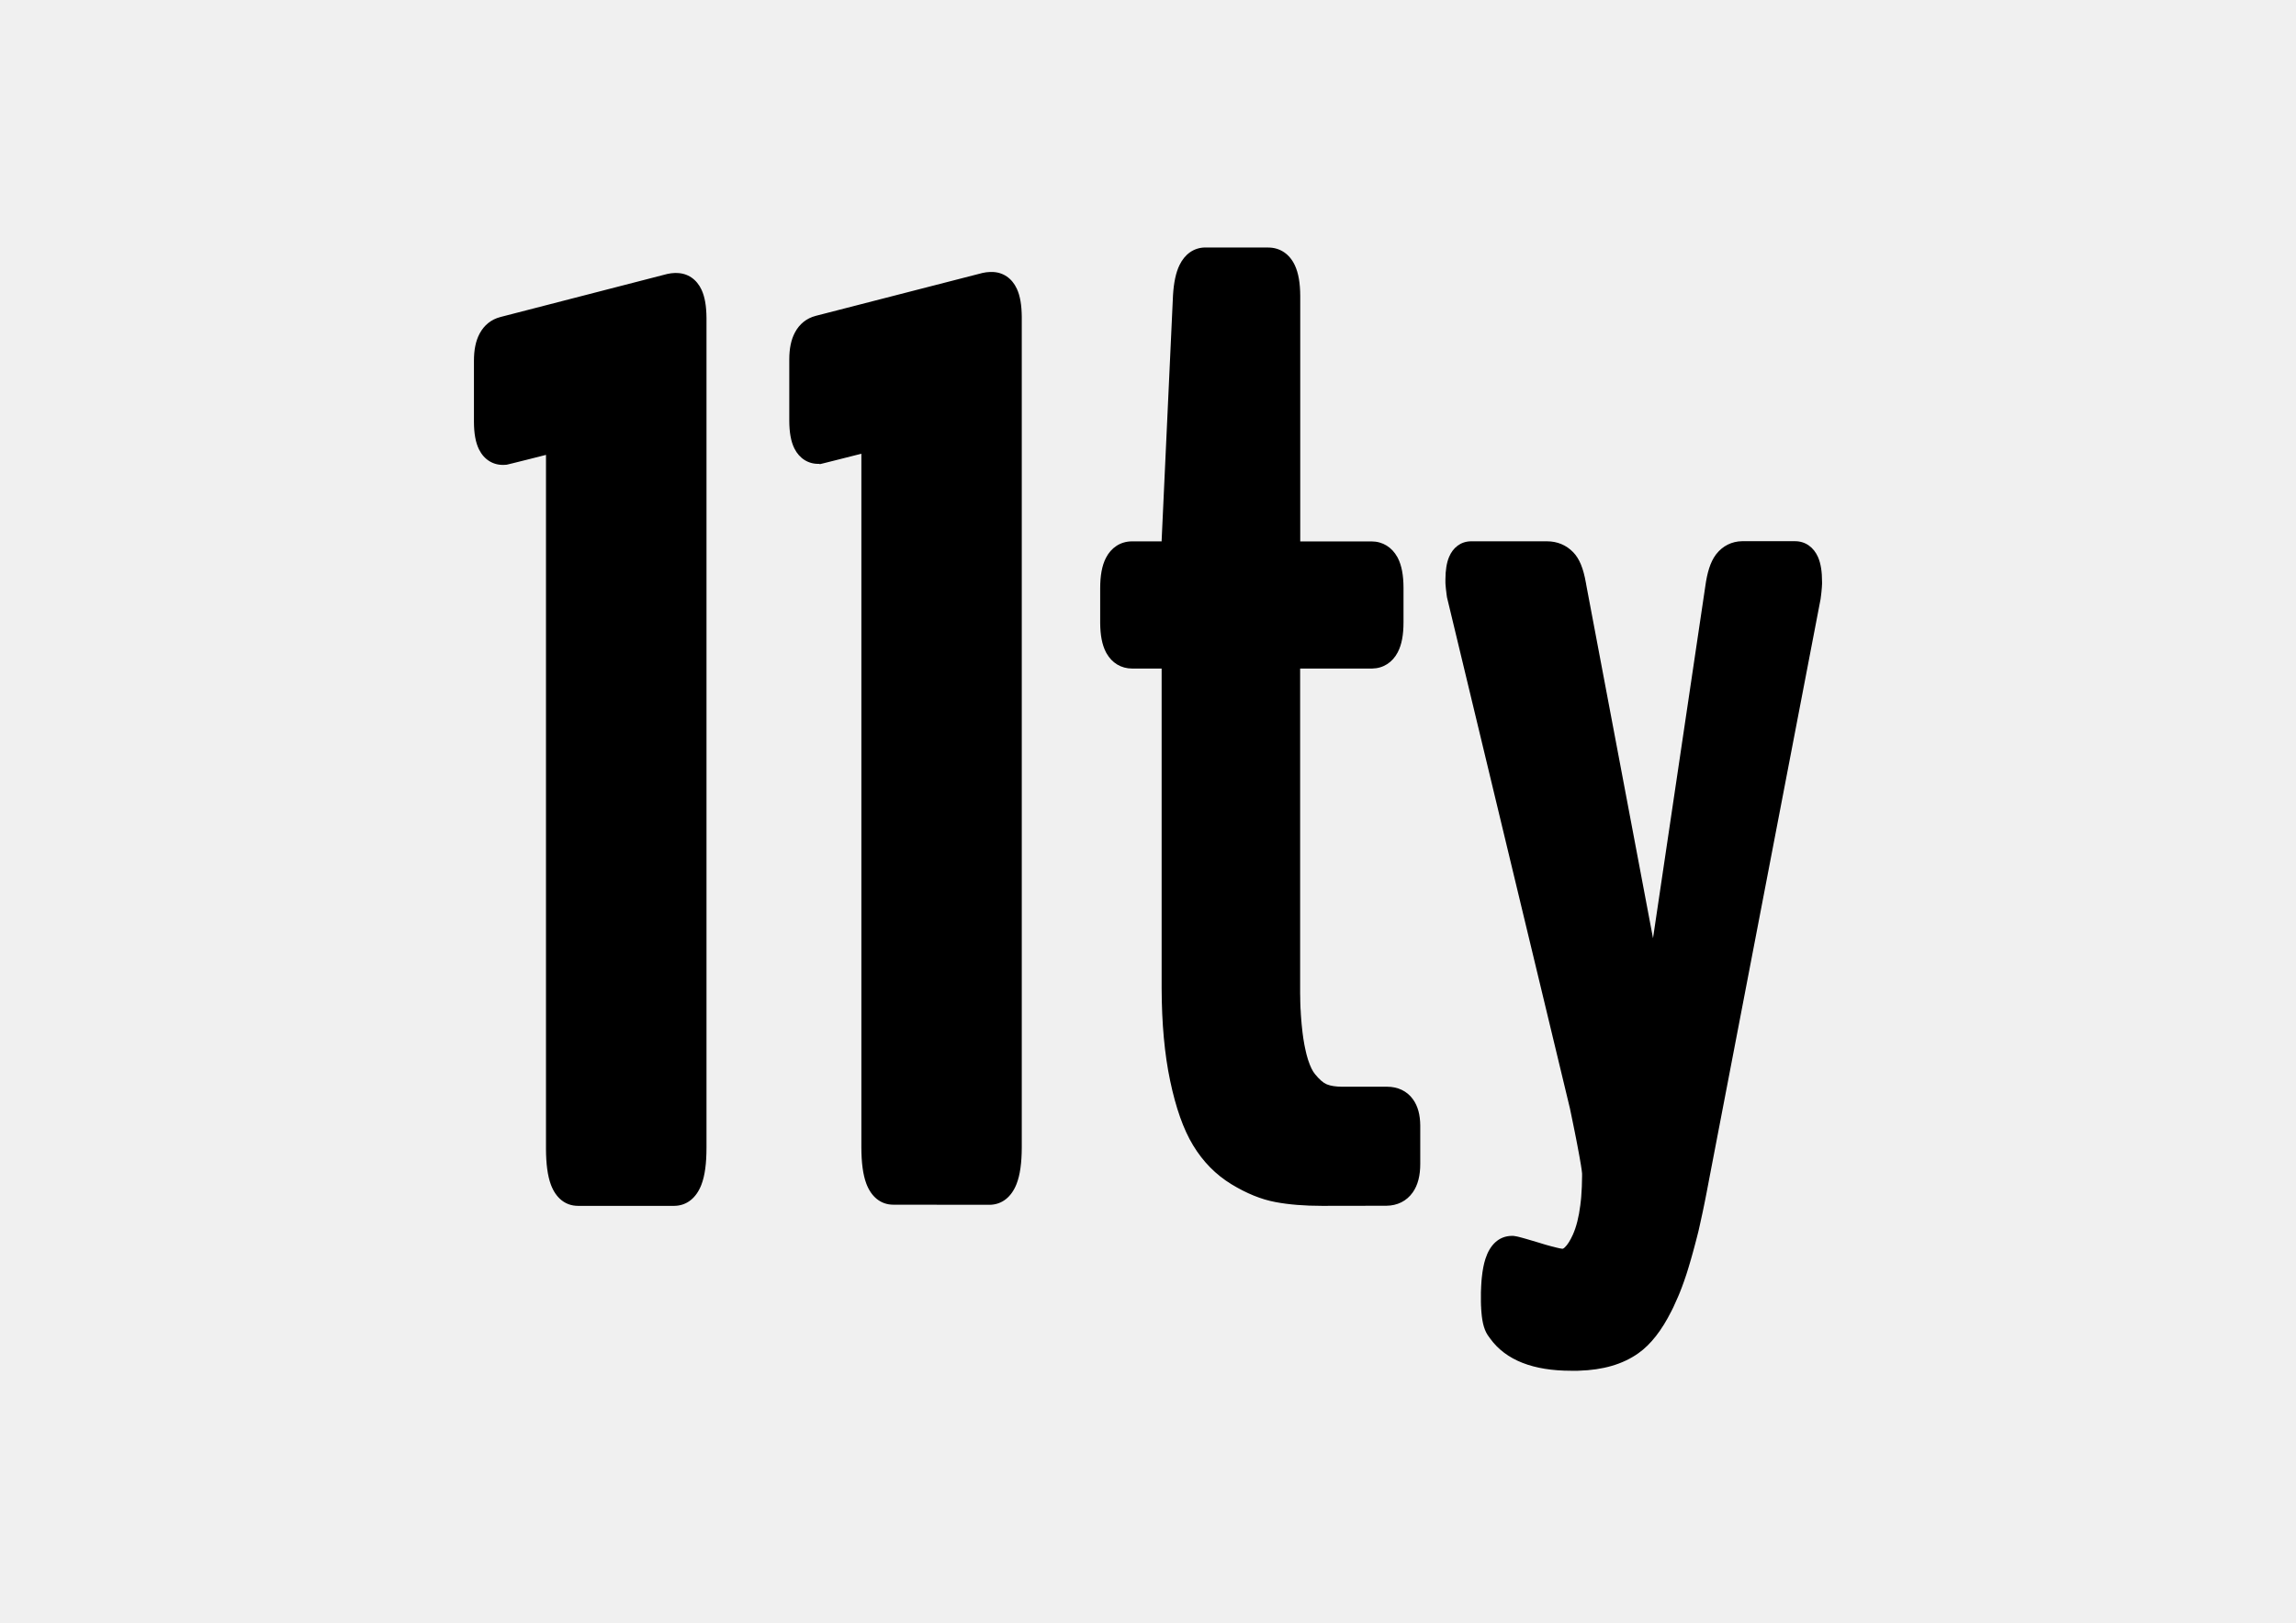
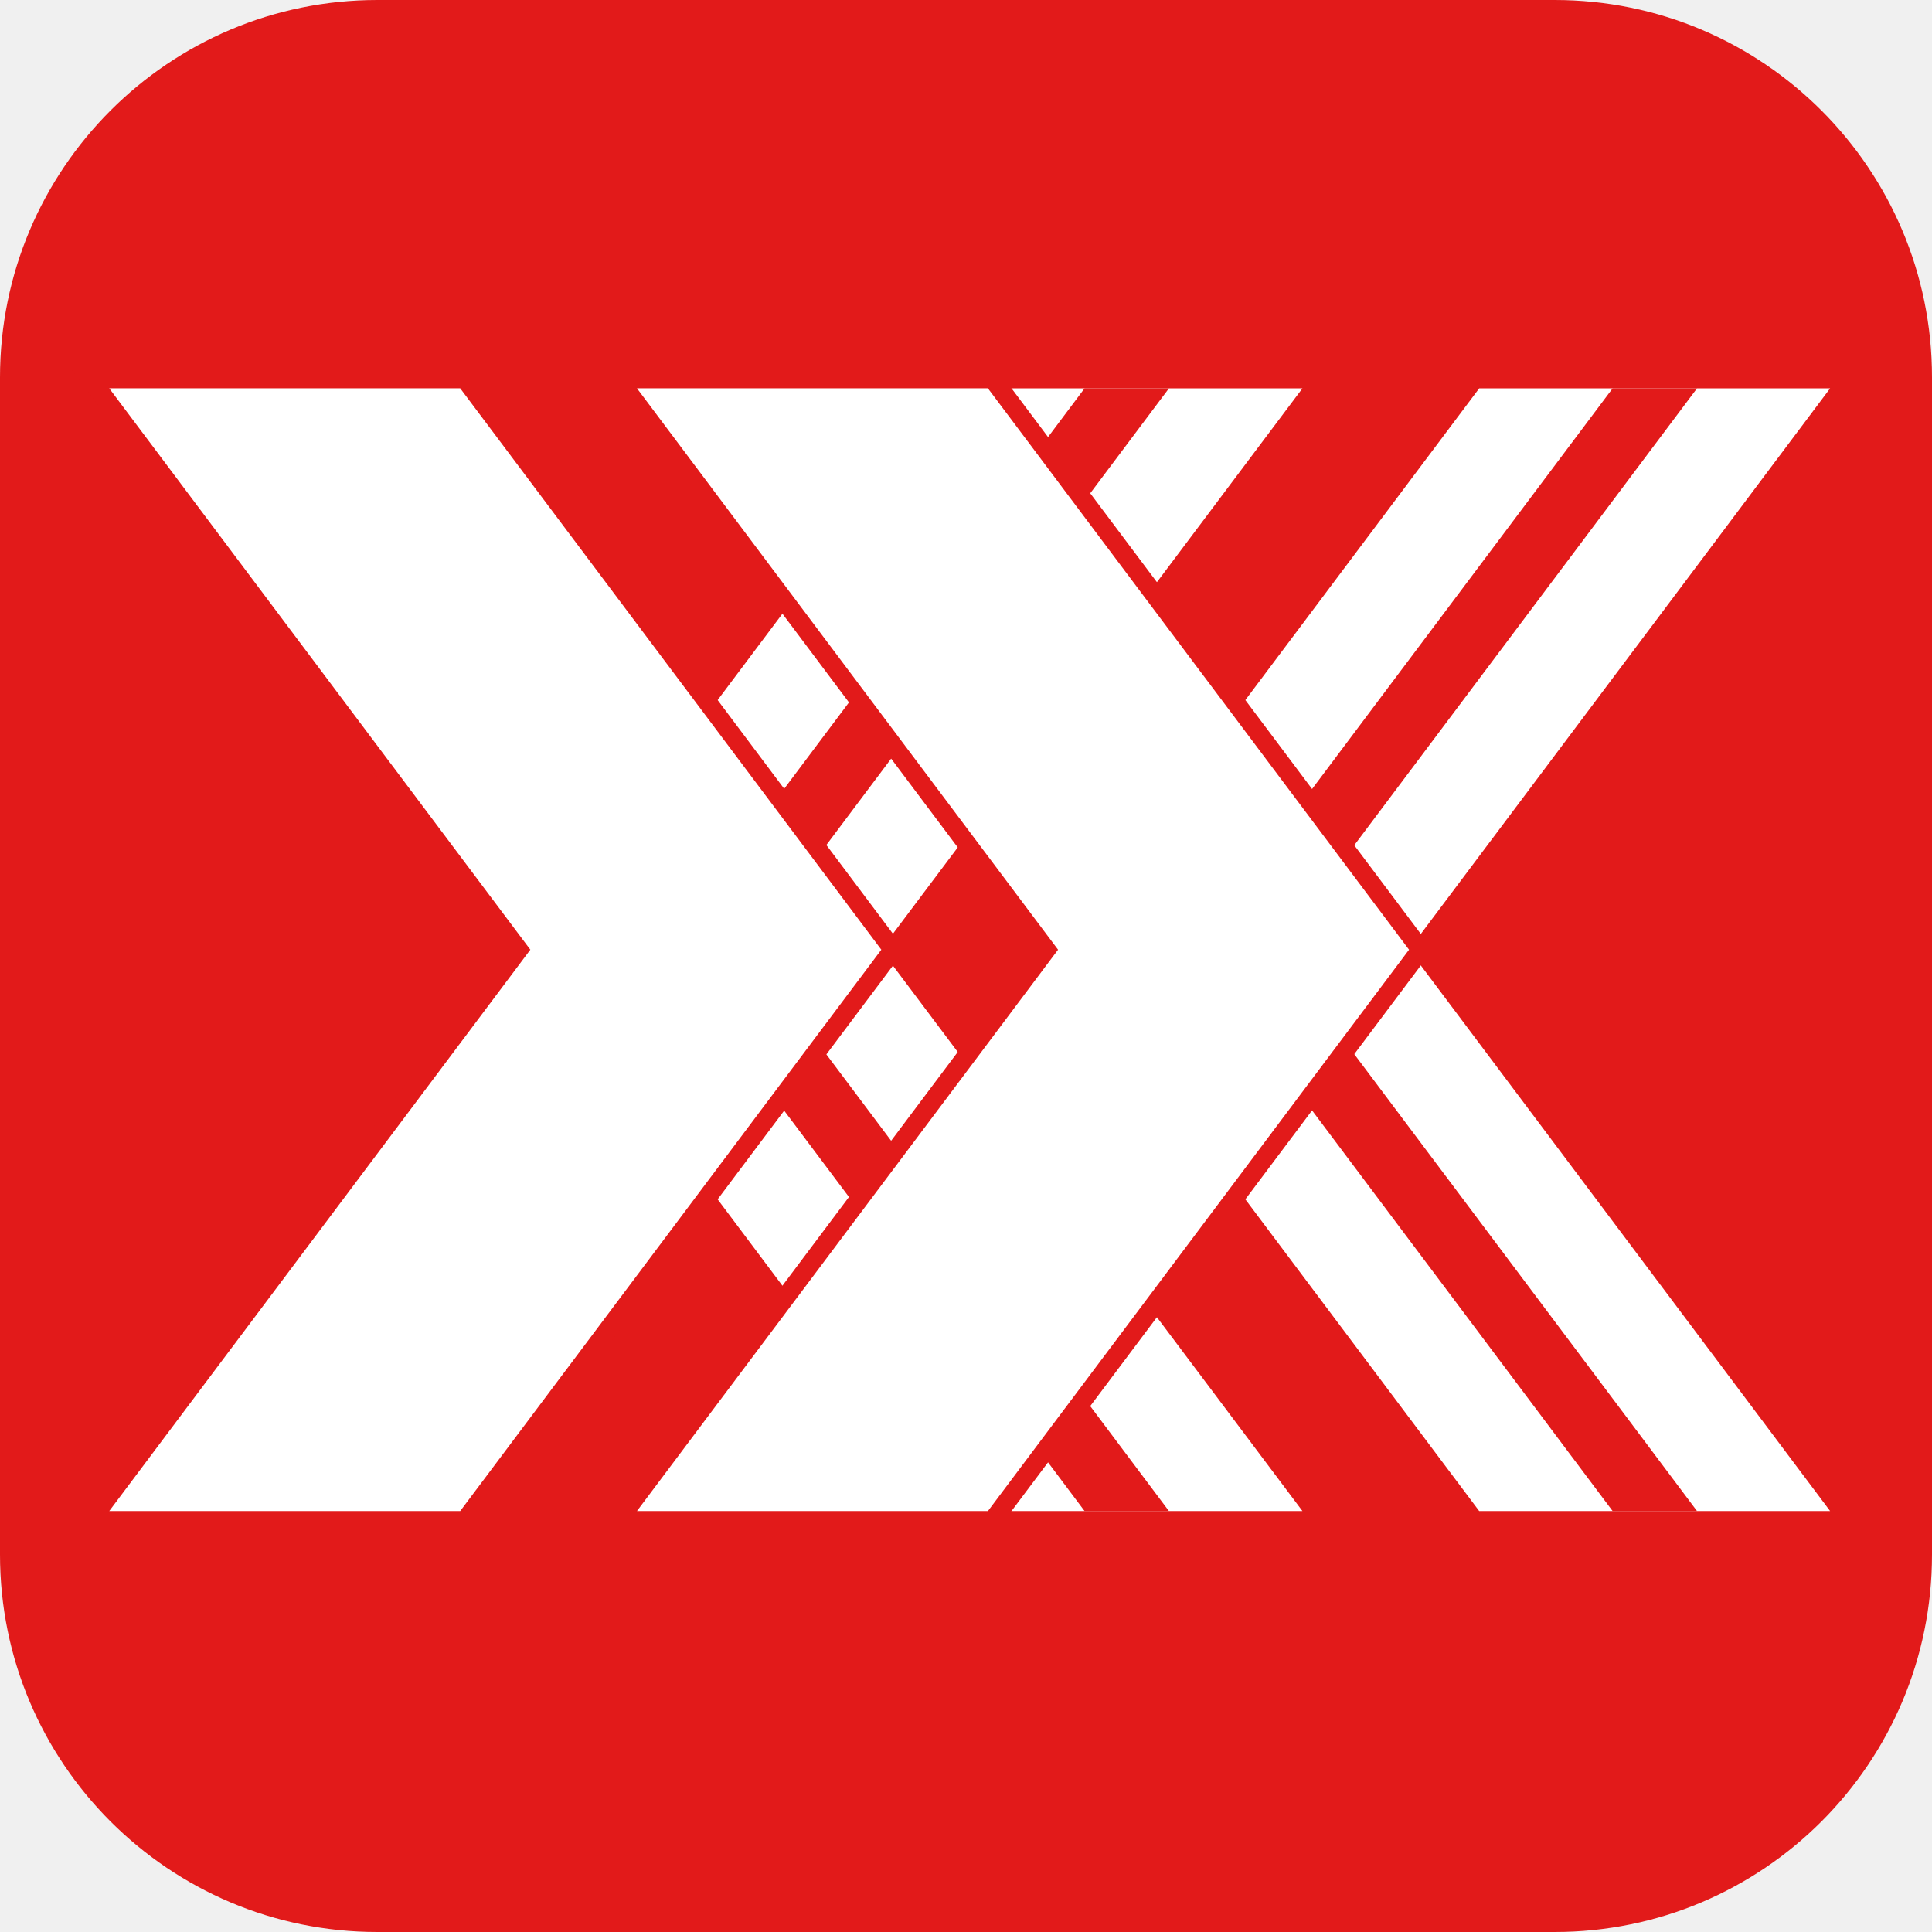
- <svg xmlns="http://www.w3.org/2000/svg" xml:space="preserve" style="enable-background:new 0 0 436 308" version="1.0" viewBox="0 0 436 308">
-   <path d="M188.33 51.64c2.14 0 3.85 1.21 4.76 3.18.64 1.38.92 3.13.94 5.34v157.72c-.01 2.92-.32 5.2-.99 6.92-.93 2.39-2.7 3.93-5.11 3.96h-.09l-18.19-.02c-2.46 0-4.23-1.57-5.14-4-.64-1.71-.93-3.97-.94-6.88V86.15l-4.9 1.24-1.95.49-.57.14-.29.07-.14.03-.05.01H155.61l.03-.03c.01-.01.02-.02 0-.03H155.57c-2.06.08-3.78-1.03-4.72-2.92-.67-1.35-.96-3.08-.97-5.26V68.28c0-2.05.33-3.76 1.08-5.16.85-1.6 2.21-2.7 3.93-3.14l.1-.03.12-.03 31.45-8.09c.45-.11.94-.17 1.48-.19H188.33zM240.84 47c2.25 0 4.05 1.26 5.03 3.34.71 1.5 1.03 3.44 1.04 5.88v46.58h13.53c2.12 0 3.87 1.1 4.9 2.96l.05.09.05.09c.74 1.45 1.07 3.31 1.08 5.62v6.59c0 2.36-.33 4.24-1.1 5.71-1 1.92-2.75 3.05-4.88 3.08h-13.65V188.61l.01.47.01.46v.23l.01.57.02.56.02.55.04.55.01.21.02.42.03.41.03.4.03.4.02.2.03.39.02.19.02.19.04.38c.01.12.03.25.04.37l.02.18.04.36c.09.75.2 1.45.32 2.11l.04.22.03.15.06.29.06.28.03.14.06.27.06.26.03.13.06.25c.08.32.17.63.26.92l.08.24c.38 1.16.81 2.02 1.26 2.57.84 1.04 1.58 1.66 2.15 1.91l.17.07c.67.27 1.61.42 2.81.43h8.57c2.02 0 3.77.8 4.91 2.38.95 1.31 1.37 2.98 1.39 4.97V220.97c0 2.21-.43 4.03-1.43 5.44-1.16 1.65-2.94 2.51-5 2.53h-.11l-12.12.02c-3.36 0-6.29-.24-8.84-.72-2.73-.51-5.5-1.65-8.35-3.38-2.97-1.81-5.4-4.28-7.29-7.4-1.84-3.03-3.28-7.12-4.36-12.28-1.06-5.02-1.59-10.88-1.61-17.55V126.94H215c-2.11 0-3.85-1.07-4.88-2.91l-.05-.09-.05-.09c-.75-1.44-1.08-3.27-1.1-5.55v-6.59c0-2.39.33-4.3 1.09-5.78 1-1.95 2.75-3.11 4.89-3.14H220.59v-.18l2.15-46.37.01-.21c.15-2.4.54-4.28 1.25-5.73.98-2.01 2.67-3.27 4.82-3.31h12.02zm100.03 55.76c2 0 3.55 1.18 4.36 3.01.54 1.24.77 2.79.77 4.73v.33l-.01.23-.01.12-.01.24-.01.12-.02.25c-.02.21-.04.42-.06.65l-.02.17-.03.29-.04.3-.04.31-.03.24-21.21 110.41-.05.27-.11.58-.11.57-.16.84-.11.56-.16.82-.11.54-.11.54-.11.53-.11.53-.11.52-.17.77-.11.51-.11.5-.11.5-.11.49-.11.49-.12.48-.12.47-.12.47-.12.46-.12.46-.12.45-.12.45-.12.44-.12.44-.12.43-.12.43-.12.42-.12.41-.12.41-.12.4-.12.4-.12.39-.12.39-.12.38-.13.38-.06.19-.13.37-.06.18-.06.18-.16.44-.16.44-.06.17-.13.34-.13.33c-.06.15-.12.29-.17.44l-.15.37-.16.38c-.28.66-.56 1.29-.85 1.9l-.12.26-.17.34-.17.34c-1.84 3.66-3.91 6.33-6.28 8-2.96 2.1-6.73 3.18-11.29 3.31l-.2.01h-1.26c-7.15 0-12.37-1.96-15.38-6.11l-.09-.13-.08-.11-.04-.05c-.86-1.09-1.28-2.59-1.45-4.68l-.01-.14-.02-.27-.01-.14-.01-.14-.01-.28-.01-.14-.01-.14-.01-.37-.01-.38V245.44l.01-.36.01-.18.01-.18.01-.35.02-.34.02-.34c.01-.11.01-.22.02-.33l.01-.16.03-.32.03-.31c.14-1.39.37-2.57.69-3.56.83-2.58 2.49-4.31 4.99-4.35h.27l.08.01.09.01.12.02.13.02.17.03.16.03.14.03.28.07.38.1.51.14.53.15.71.21 1.69.5.48.15.43.13.41.12.39.11.37.1.26.07.25.06.31.08.28.07.2.05.18.04.17.04.2.04.13.02.11.02.07.01.06.01H296.74c.03 0 .04 0 .08-.02.09-.04.21-.12.35-.26.46-.43.98-1.22 1.5-2.37.66-1.46 1.14-3.34 1.43-5.64l.02-.2.04-.34.04-.35.02-.18.02-.18.03-.36c.1-1.19.15-2.48.16-3.86V222.87l-.01-.13-.02-.2-.03-.23-.03-.26-.02-.14-.05-.31-.05-.34-.08-.47-.09-.52-.1-.57-.11-.61-.15-.8-.16-.86-.21-1.09-.27-1.36-.26-1.28-.32-1.57-.34-1.64-23.36-97.11-.04-.29-.04-.28-.03-.27-.03-.26-.04-.31-.03-.29-.01-.11-.02-.22-.02-.21-.01-.1-.01-.2-.01-.2V110c.01-1.72.22-3.11.69-4.24.73-1.76 2.19-2.94 4.11-2.98h14.5c1.93 0 3.64.71 4.96 2.07 1.22 1.25 1.94 3.14 2.41 5.78l.03.15.04.26 12.68 67.1 9.9-66.63.02-.13c.36-2.67.97-4.65 1.98-6.02l.06-.08.06-.08c1.22-1.55 2.94-2.41 4.89-2.44H340.87zM128.46 51.84c2.14 0 3.85 1.21 4.76 3.18.64 1.38.92 3.13.94 5.34v157.53c0 3.01-.3 5.35-.99 7.11-.93 2.39-2.7 3.93-5.11 3.96h-18.3c-2.46 0-4.23-1.57-5.14-4-.64-1.71-.93-3.97-.94-6.88V86.37l-3.51.89-2.77.69-.66.16-.29.07-.22.05-.13.02H96l-.12.01c-2.15.15-3.94-.96-4.91-2.91-.67-1.35-.96-3.07-.97-5.26V68.5c0-2.05.33-3.76 1.08-5.16.85-1.6 2.21-2.7 3.93-3.14l.1-.03.12-.03 31.47-8.12c.45-.11.94-.17 1.48-.19h.28z" />
+ <svg xmlns="http://www.w3.org/2000/svg" fill="none" viewBox="0 0 512 512">
+   <g clip-path="url(#a)">
+     <rect width="512" height="512" fill="#E21A1A" rx="100" />
+     <path fill="#fff" d="M373.4 251.68h-93L392 102.92h93L373.4 251.68Zm0 0h-93L392 400.44h93L373.4 251.68Z" />
+     <path fill="#E21A1A" d="M449.73 102.92h-22.37l-111.6 148.76 111.6 148.76h22.37l-111.6-148.76 111.6-148.76Z" />
+     <path fill="#fff" d="M233.46 251.68h-92.91l111.6-148.76h93.01l-111.7 148.76Zm0 0h-92.91l111.6 148.76h93.01l-111.7-148.76Z" />
+     <path fill="#E21A1A" d="M309.78 102.92h-22.36l-111.6 148.76 111.6 148.76h22.36l-111.6-148.76 111.6-148.76Z" />
+     <path fill="#fff" stroke="#E21A1A" stroke-width="5" d="m263.8 101.41-.75-1H163.8l3 4 110.47 147.27L166.8 398.94l-3 4h99.26l.75-1 111.6-148.76 1.13-1.5-1.13-1.5L263.8 101.4Z" />
+     <path fill="#fff" stroke="#E21A1A" stroke-width="5" d="m123.96 101.41-.75-1H23.95l3 4 110.47 147.27L26.95 398.94l-3 4h99.26l.75-1 111.6-148.76 1.13-1.5-1.13-1.5-111.6-148.77Z" />
+   </g>
+   <defs>
+     <clipPath id="a">
+       <path fill="#fff" d="M0 0h512v512H0z" />
+     </clipPath>
+   </defs>
</svg>
